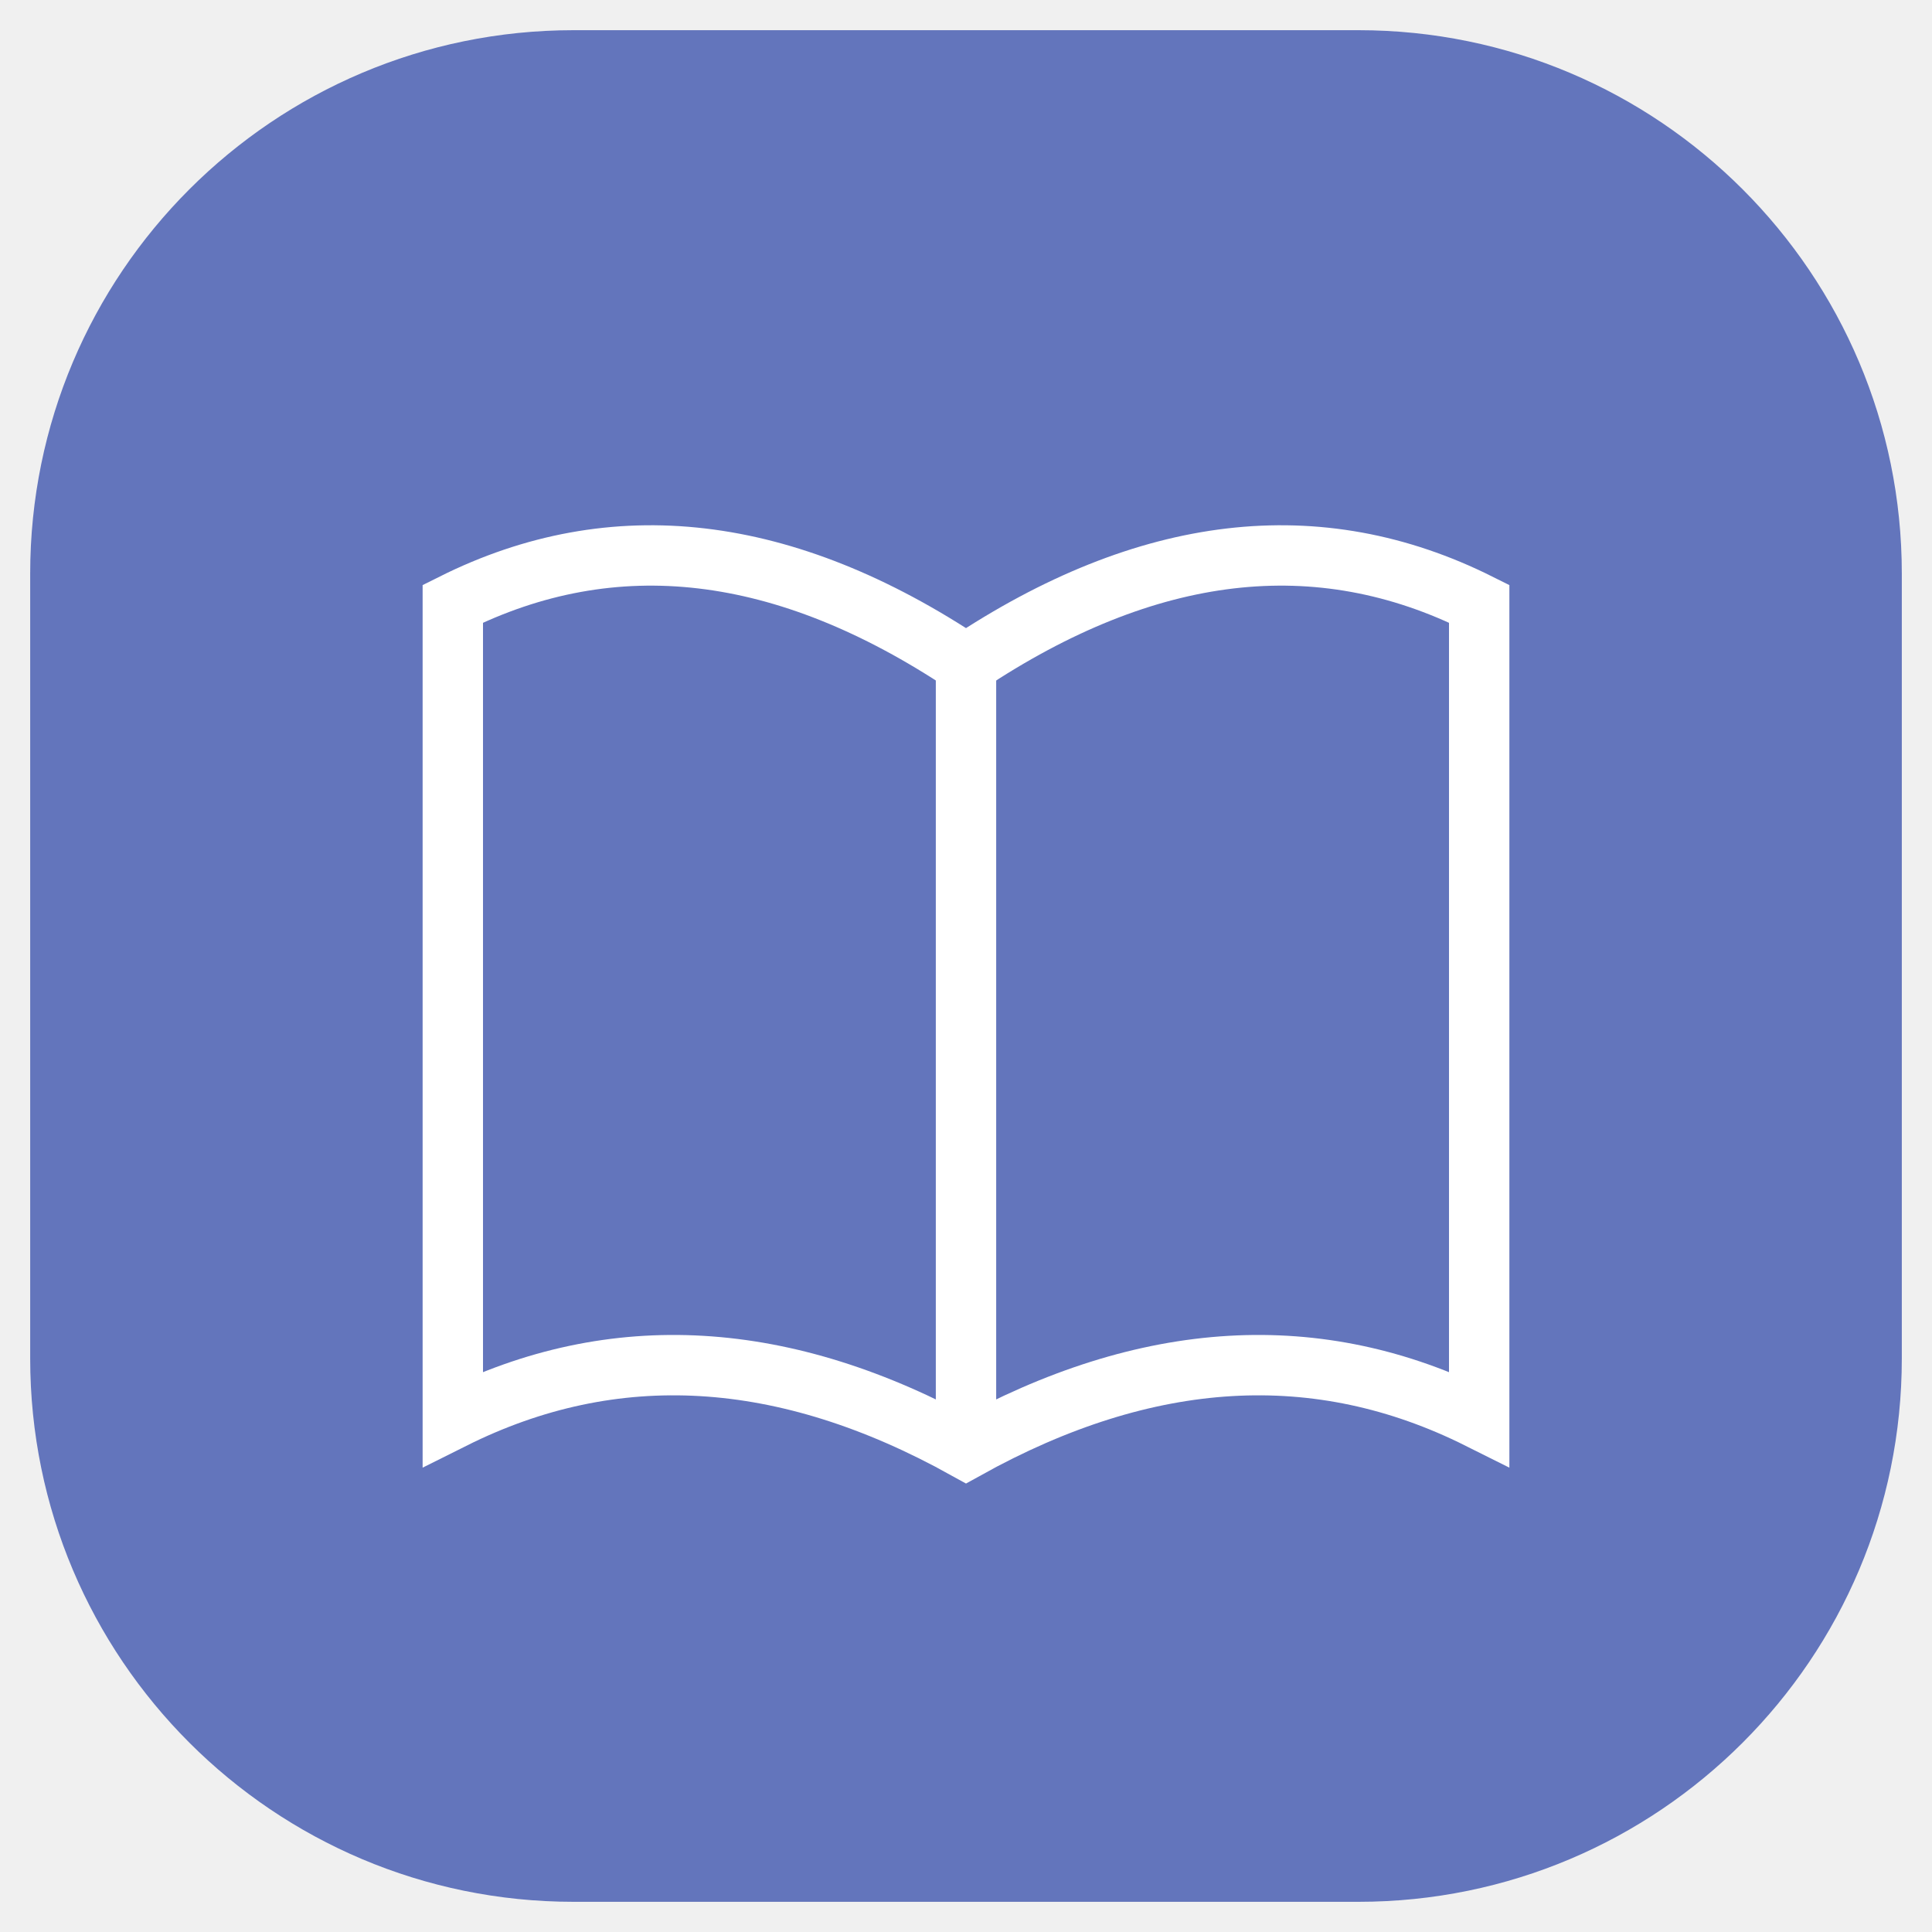
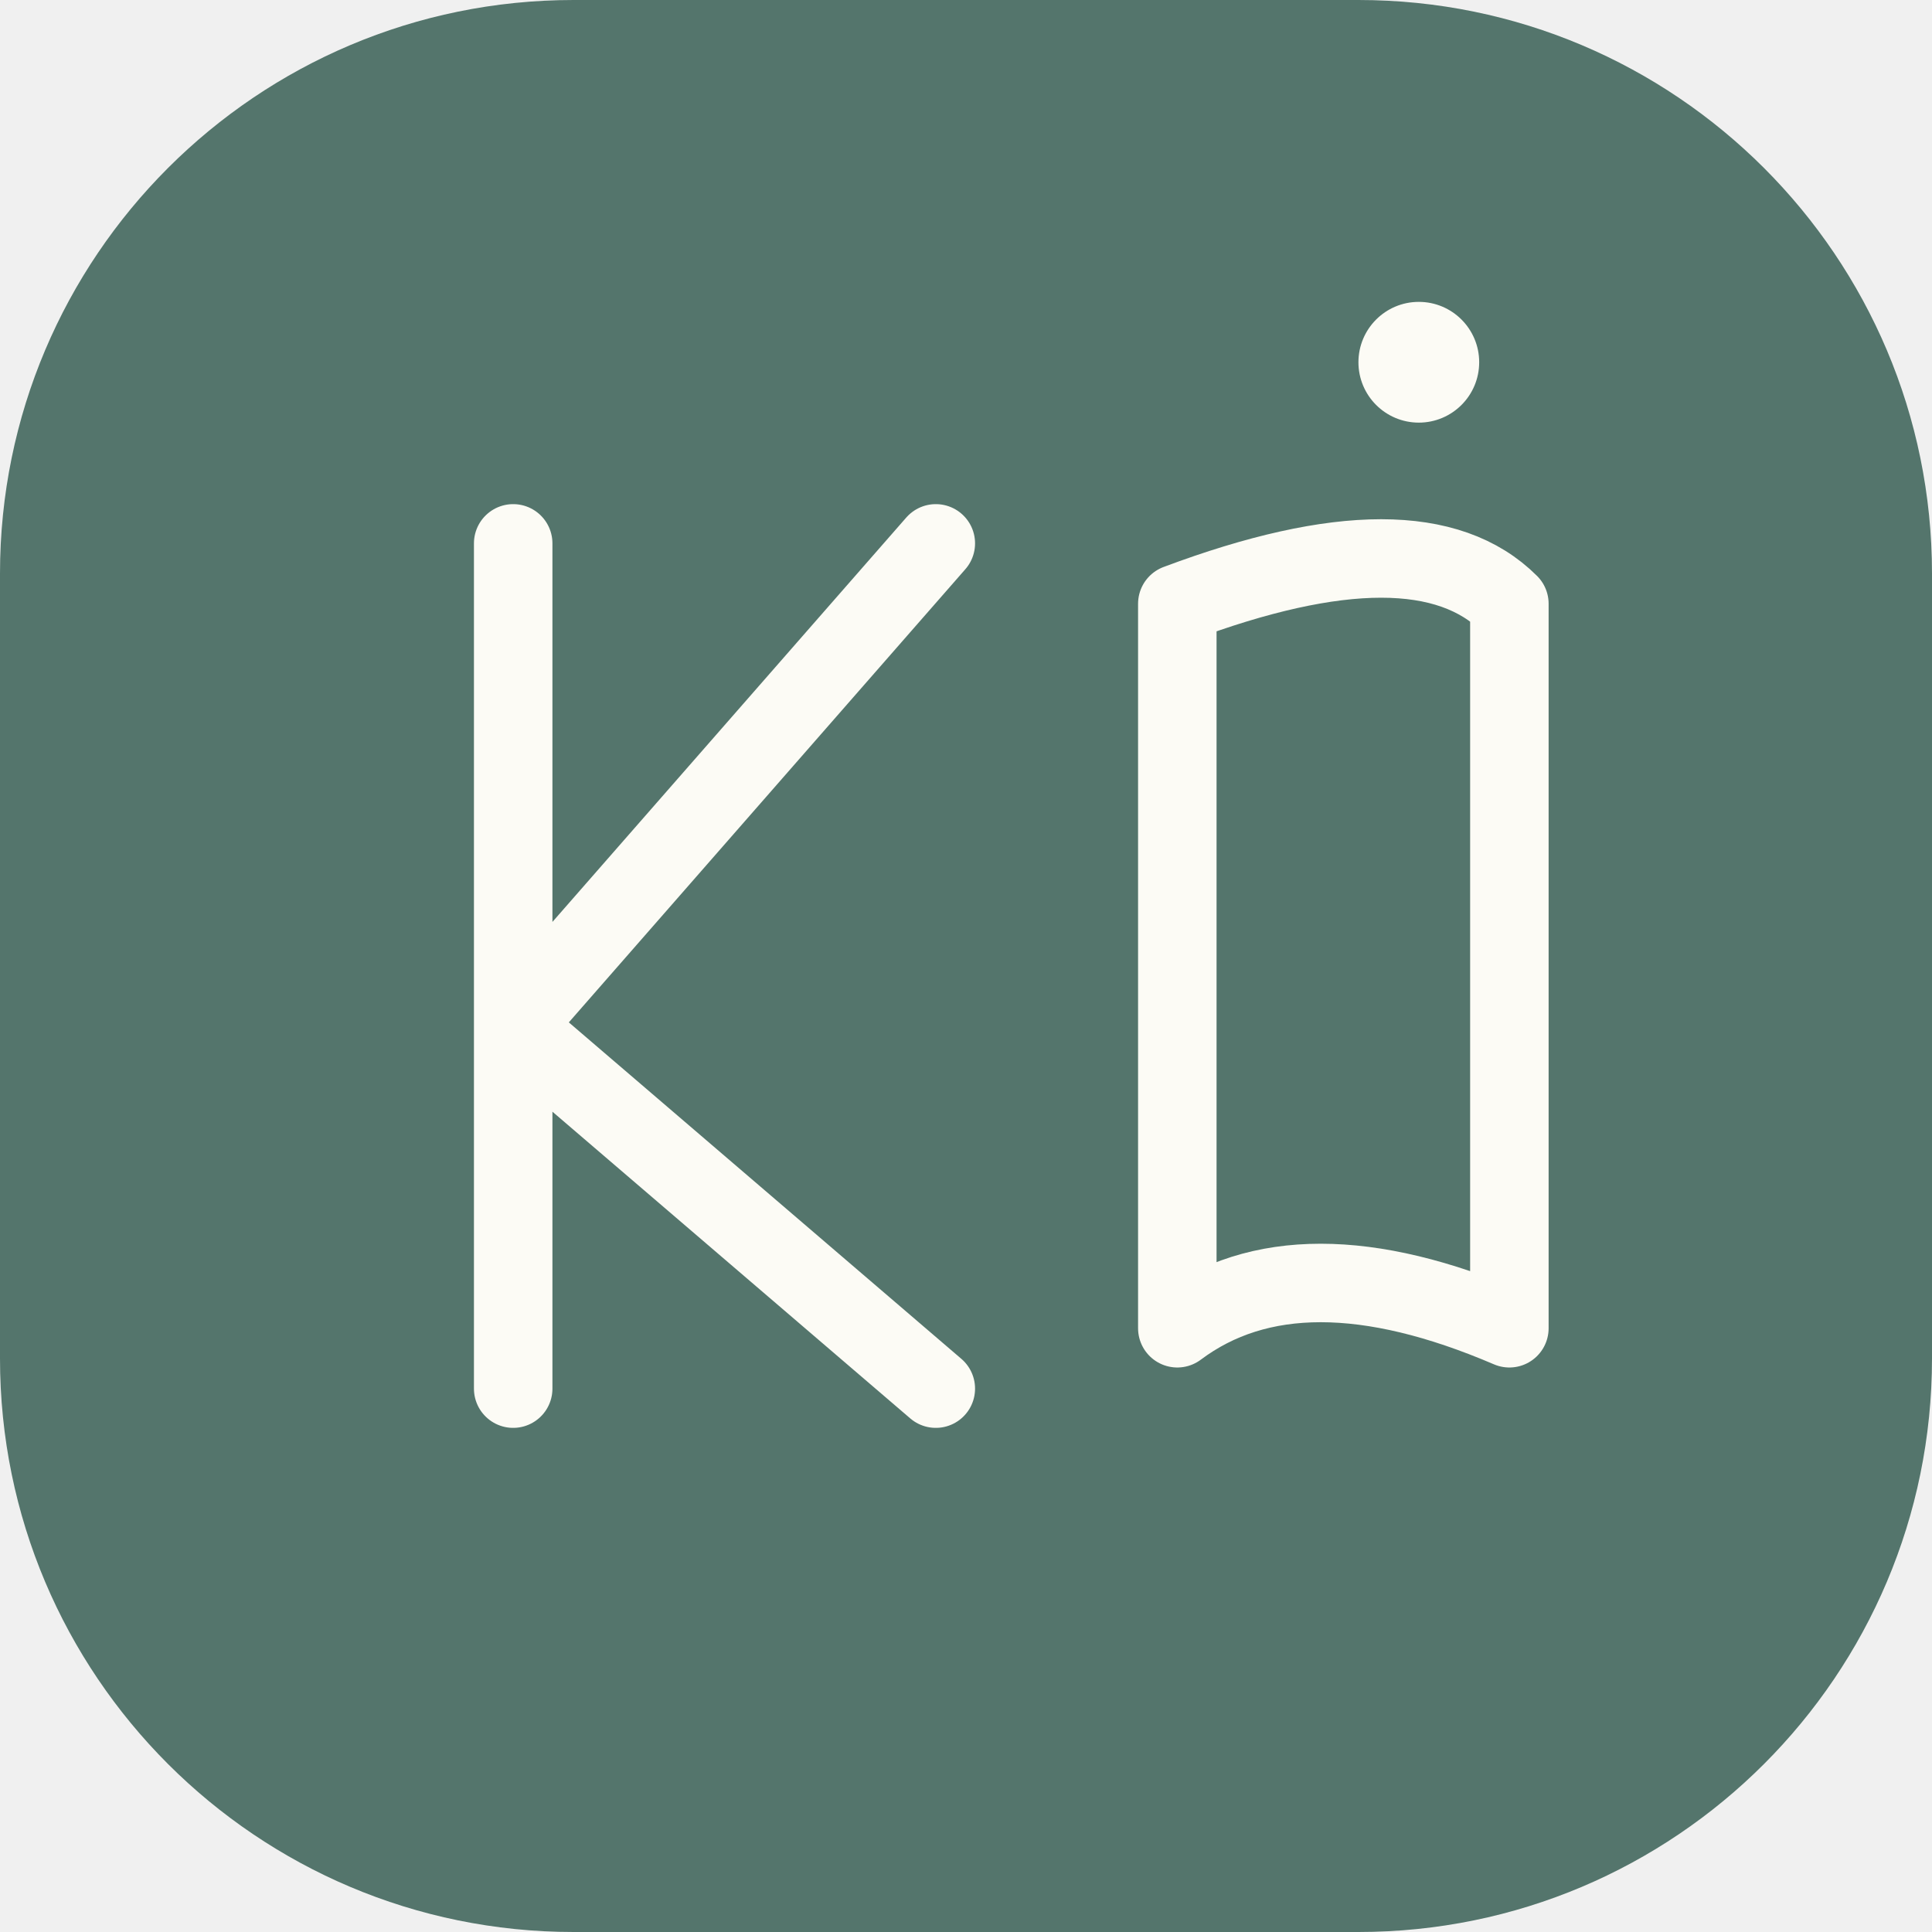
<svg xmlns="http://www.w3.org/2000/svg" viewBox="0 0 64 64">
-   <rect x="1" y="1" width="62" height="62" rx="18" fill="#6375bc" />
-   <path d="M15 20q8-4 17 2 9-6 17-2v27q-8-4-17 1-9-5-17-1z" stroke="#fff" stroke-width="2" fill="none" />
-   <path d="M32 22v26" stroke="#fff" stroke-width="2" />
+   <rect width="64" height="64" rx="19" fill="#54756c" />
+   <g stroke="#fcfbf5" stroke-width="2.6" fill="none" stroke-linecap="round" stroke-linejoin="round">
+     <path d="M17 18v28m0-12 14-16M17 34l14 12M39 20q8-3 11 0v24q-7-3-11 0z" />
+   </g>
+   <circle cx="47" cy="12" r="2" fill="#fcfbf5" />
</svg>
